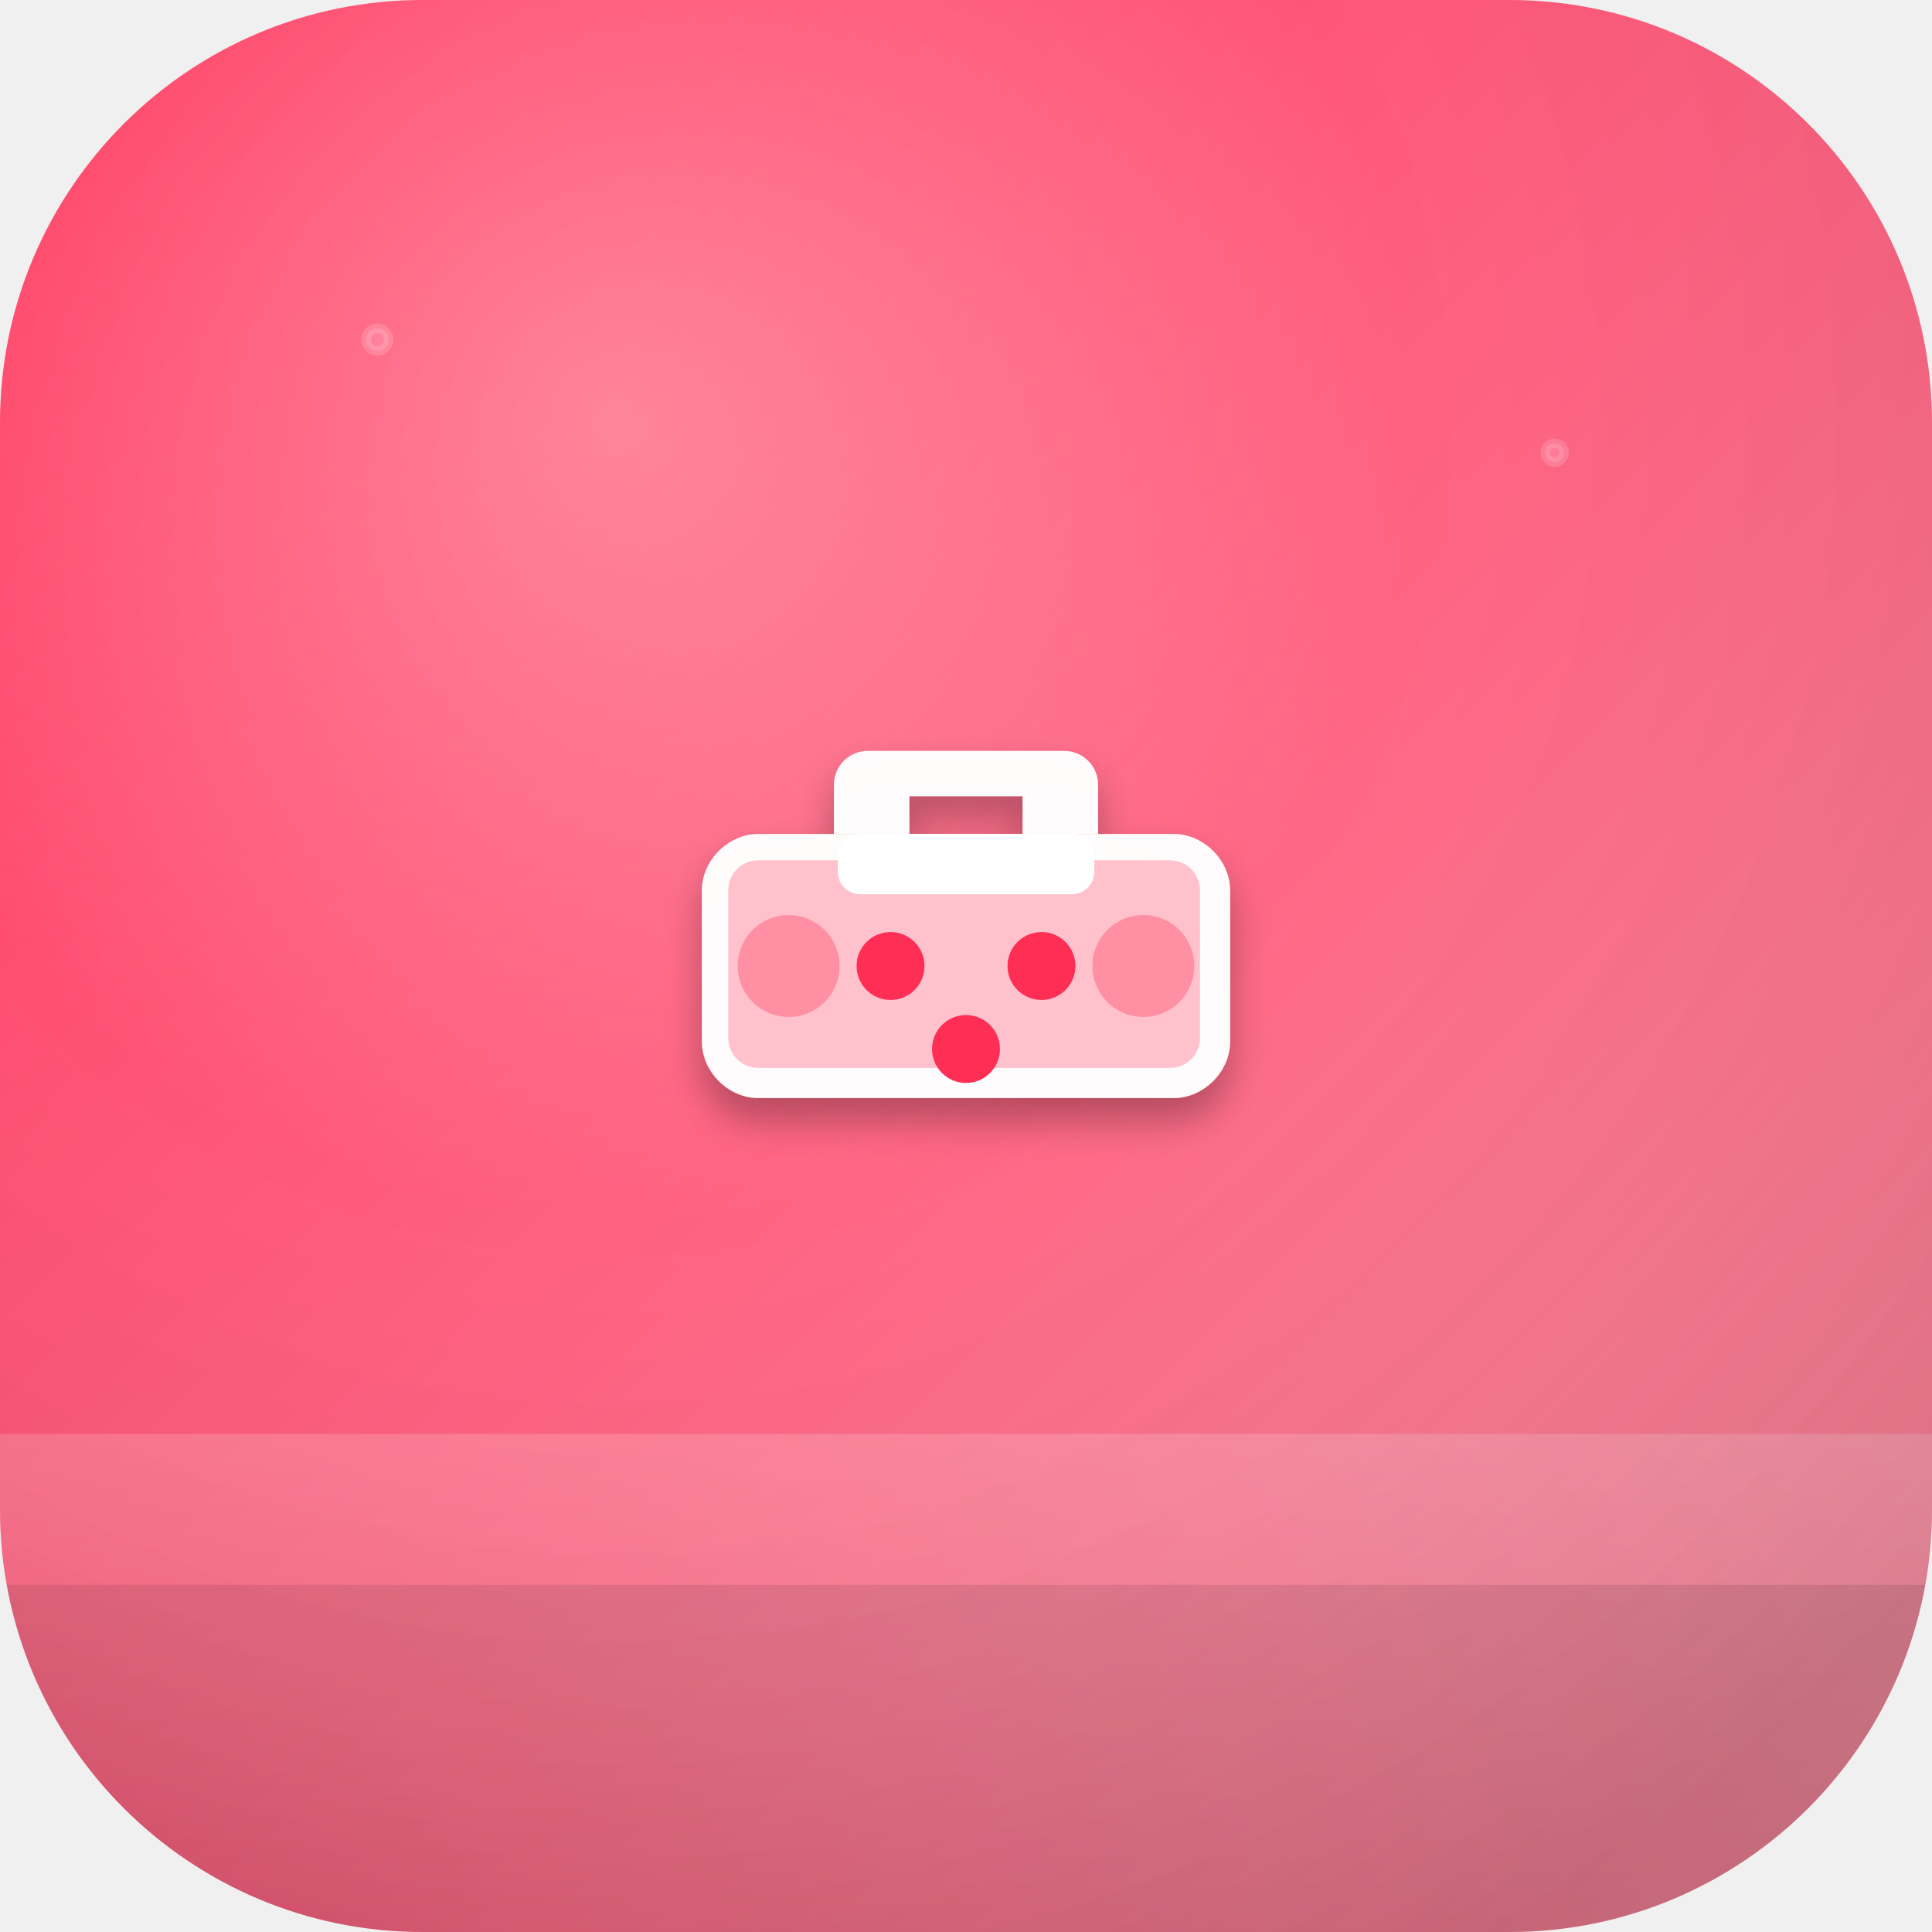
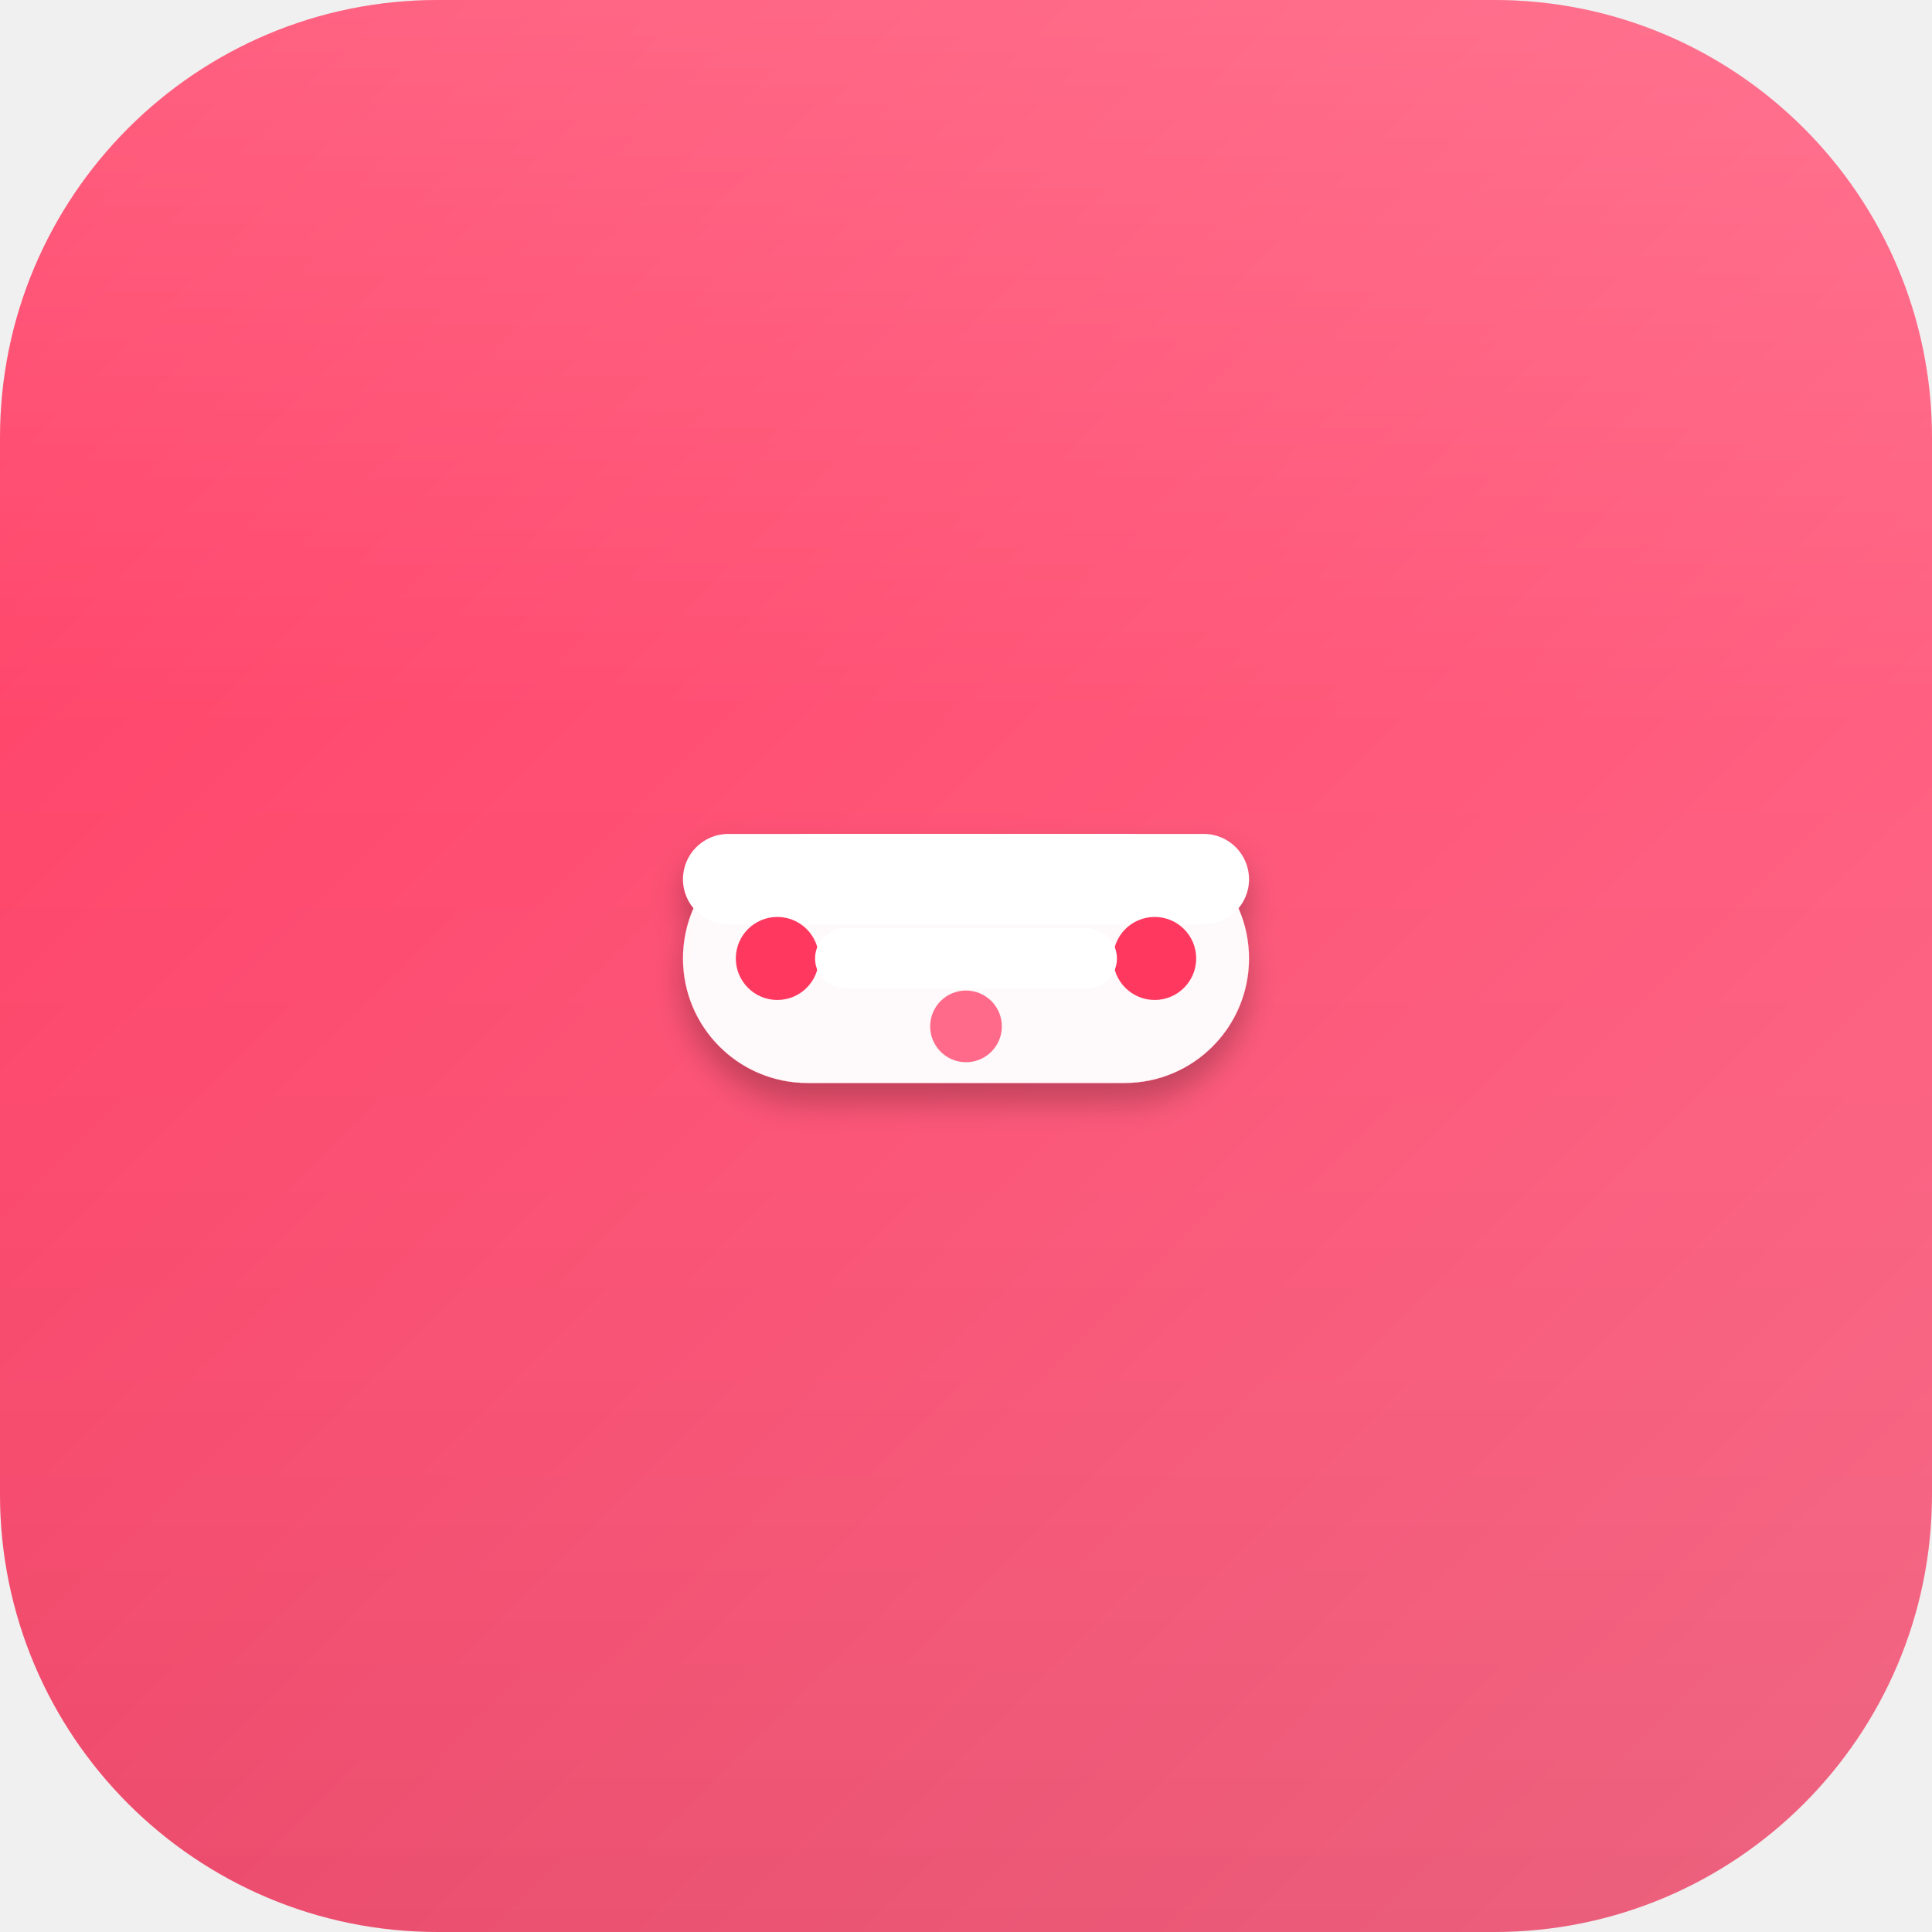
<svg xmlns="http://www.w3.org/2000/svg" viewBox="0 0 512 512" width="512" height="512">
  <defs>
    <linearGradient id="bg" x1="0%" y1="0%" x2="100%" y2="100%">
-       <stop offset="0%" stop-color="#FF2D55" />
-       <stop offset="55%" stop-color="#FF5E7E" />
-       <stop offset="100%" stop-color="#FF8FA3" />
+       <stop offset="0%" stop-color="#FF375F" />
+       <stop offset="100%" stop-color="#FF6B8A" />
    </linearGradient>
    <clipPath id="r">
-       <rect width="512" height="512" rx="112" />
+       <rect width="512" height="512" rx="116" />
    </clipPath>
-     <radialGradient id="gloss" cx="32%" cy="22%" r="90%">
-       <stop offset="0%" stop-color="#ffffff" stop-opacity="0.34" />
-       <stop offset="45%" stop-color="#ffffff" stop-opacity="0.06" />
-       <stop offset="100%" stop-color="#000000" stop-opacity="0.14" />
-     </radialGradient>
-     <linearGradient id="shine" x1="0%" y1="0%" x2="0%" y2="100%">
-       <stop offset="0%" stop-color="#ffffff" stop-opacity="0.18" />
-       <stop offset="100%" stop-color="#ffffff" stop-opacity="0" />
+     <linearGradient id="sheen" x1="0%" y1="0%" x2="0%" y2="100%">
+       <stop offset="0%" stop-color="#ffffff" stop-opacity="0.20" />
+       <stop offset="38%" stop-color="#ffffff" stop-opacity="0.03" />
+       <stop offset="100%" stop-color="#000000" stop-opacity="0.08" />
    </linearGradient>
-     <filter id="symShadow" x="-30%" y="-30%" width="160%" height="160%">
-       <feDropShadow dx="0" dy="6" stdDeviation="5" flood-color="#000000" flood-opacity="0.30" />
+     <filter id="shadow" x="-20%" y="-20%" width="140%" height="140%">
+       <feDropShadow dx="0" dy="5" stdDeviation="4" flood-color="#000000" flood-opacity="0.25" />
    </filter>
  </defs>
  <g clip-path="url(#r)">
    <rect width="512" height="512" fill="url(#bg)" />
-     <path d="M100,90m-3,0a3,3 0 1,0 6,0a3,3 0 1,0 -6,0M412,120m-2.5,0a2.5,2.5 0 1,0 5,0a2.5,2.5 0 1,0 -5,0" fill="none" stroke="#ffffff" stroke-opacity="0.16" stroke-width="2.5" />
-     <path d="M100,90m-3,0a3,3 0 1,0 6,0a3,3 0 1,0 -6,0M412,120m-2.5,0a2.5,2.5 0 1,0 5,0a2.5,2.5 0 1,0 -5,0" fill="#ffffff" fill-opacity="0.14" />
-     <rect x="0" y="380" width="512" height="132" fill="url(#shine)" />
-     <rect x="0" y="420" width="512" height="92" fill="#000000" fill-opacity="0.10" />
-     <rect width="512" height="512" fill="url(#gloss)" />
-     <g filter="url(#symShadow)">
+     <rect width="512" height="512" fill="url(#sheen)" />
+     <g filter="url(#shadow)">
      <g transform="translate(136 136) scale(10)">
-         <path d="M6.5,8.5c-0.8,0 -1.5,0.7 -1.5,1.5v4c0,0.8 0.7,1.5 1.5,1.5h11c0.8,0 1.5,-0.7 1.5,-1.5v-4c0,-0.8 -0.7,-1.5 -1.5,-1.5h-11z" fill="#ffffff" fill-opacity="0.97" />
-         <path d="M6.5,9.2c-0.45,0 -0.8,0.35 -0.8,0.8v3.9c0,0.45 0.35,0.8 0.8,0.8h10.9c0.45,0 0.8,-0.35 0.8,-0.8v-3.9c0,-0.45 -0.35,-0.8 -0.8,-0.8h-10.9z" fill="#FF2D55" fill-opacity="0.28" />
-         <path d="M8.5,8.5v-1.3c0,-0.5 0.4,-0.9 0.9,-0.9h5.2c0.5,0 0.9,0.4 0.9,0.9v1.3h-2v-1h-3v1h-2z" fill="#ffffff" fill-opacity="0.97" />
-         <rect x="8.6" y="8.5" width="6.8" height="1.6" rx="0.6" fill="#ffffff" />
-         <circle cx="7.3" cy="12" r="1.35" fill="#FF8FA3" />
-         <circle cx="16.7" cy="12" r="1.35" fill="#FF8FA3" />
-         <circle cx="12" cy="14.2" r="0.9" fill="#FF2D55" />
-         <circle cx="10" cy="12" r="0.9" fill="#FF2D55" />
-         <circle cx="14" cy="12" r="0.9" fill="#FF2D55" />
+         <rect x="4.5" y="8.5" width="15" height="6.6" rx="3.3" fill="#ffffff" fill-opacity="0.96" />
+         <rect x="4.5" y="8.5" width="15" height="2.4" rx="1.2" fill="#ffffff" />
+         <circle cx="7" cy="11.8" r="1.1" fill="#FF375F" />
+         <circle cx="17" cy="11.8" r="1.1" fill="#FF375F" />
+         <circle cx="12" cy="13.6" r="0.95" fill="#FF6B8A" />
+         <path d="M8.8,11.8h6.4" stroke="#ffffff" stroke-width="1.6" stroke-linecap="round" />
      </g>
    </g>
  </g>
</svg>
